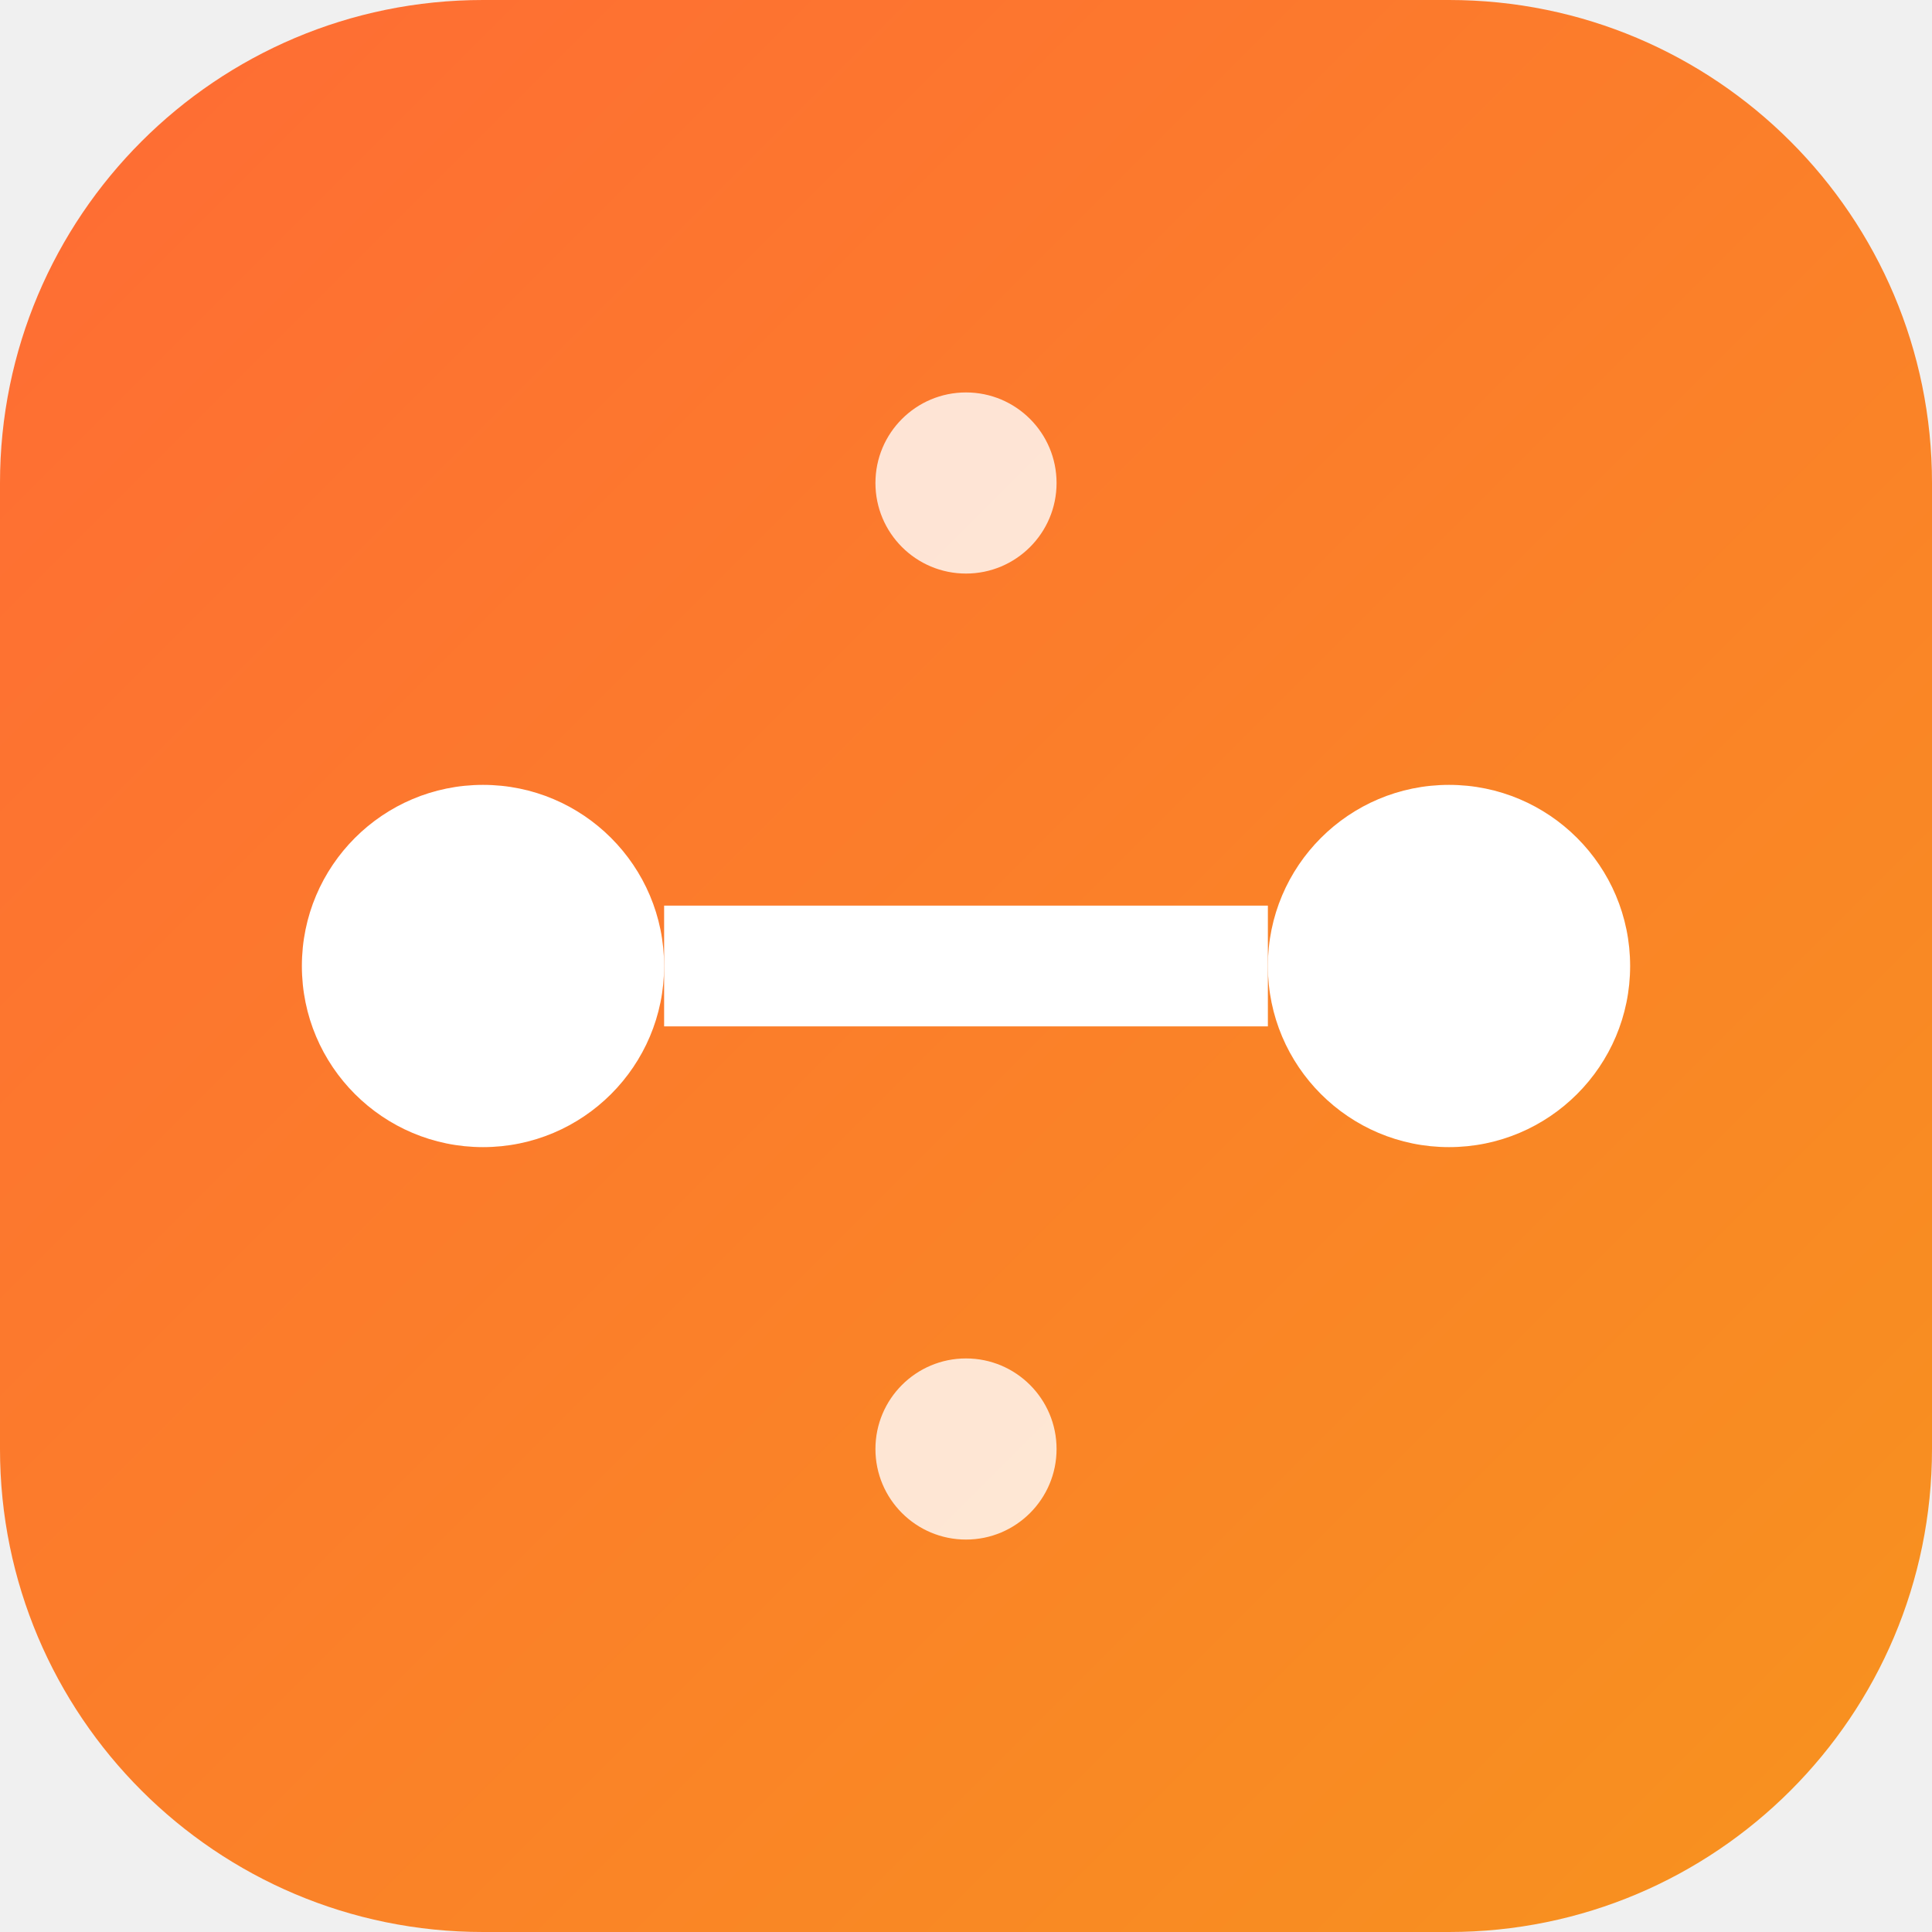
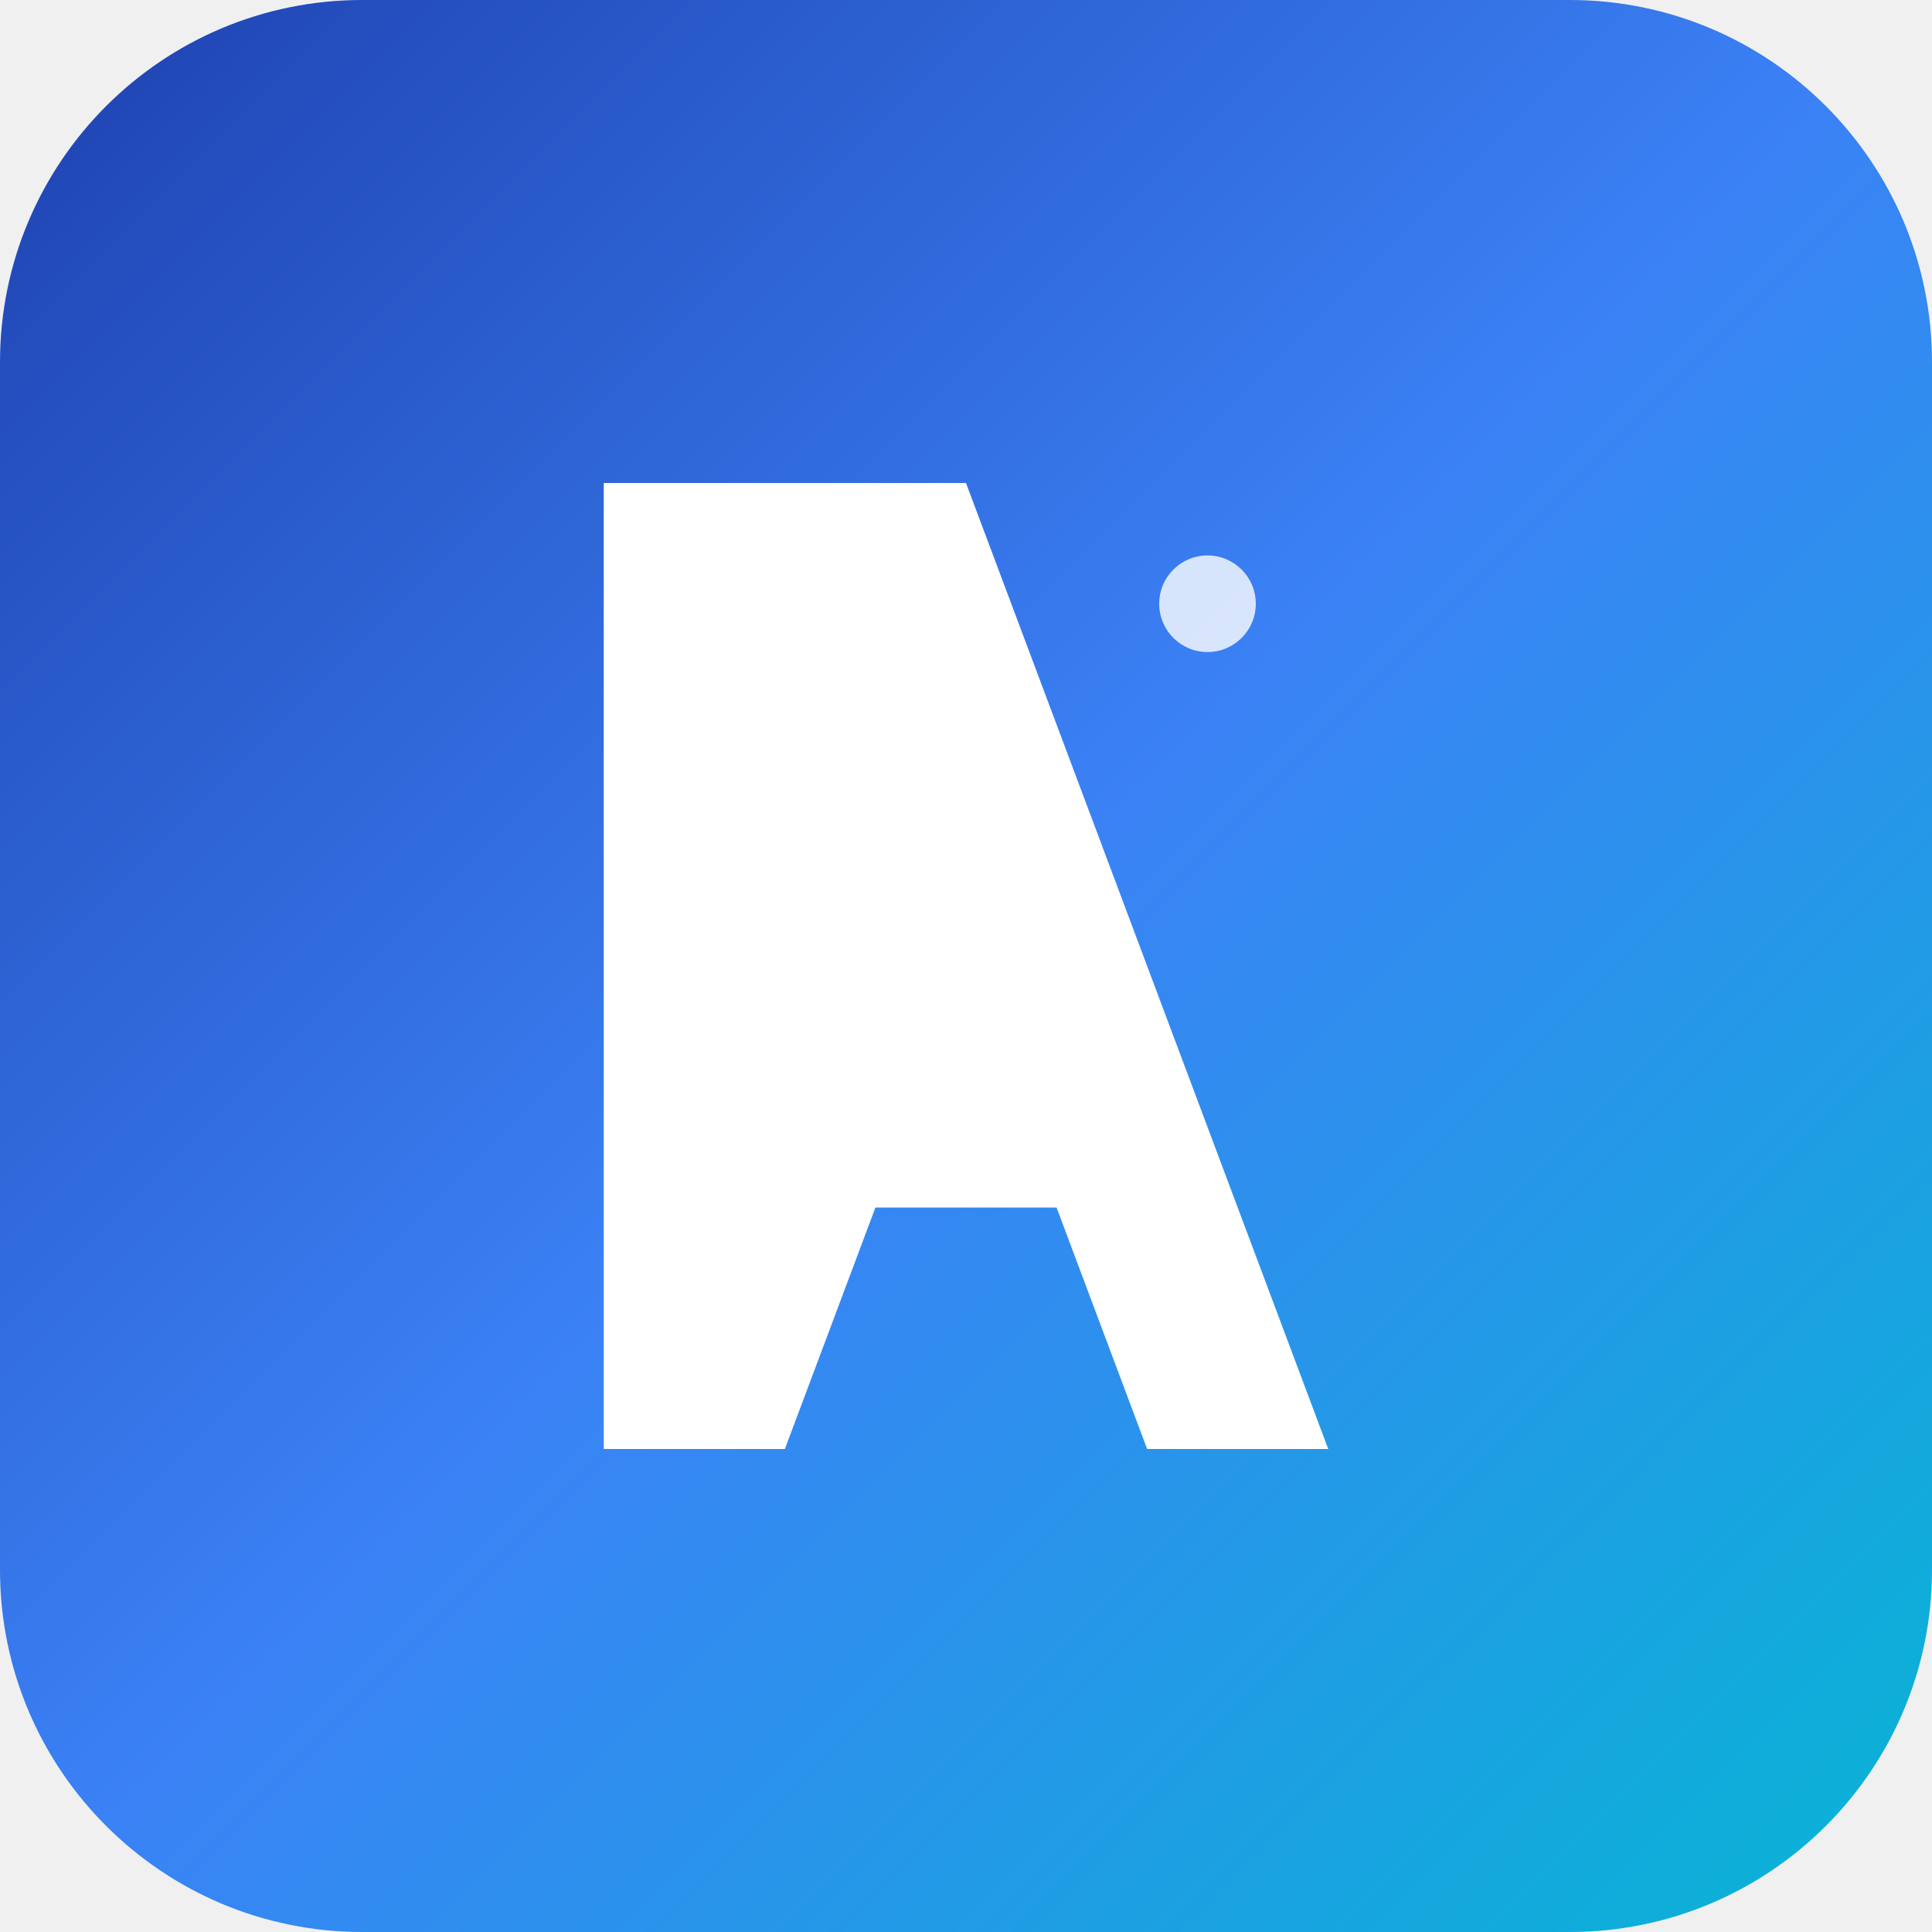
<svg xmlns="http://www.w3.org/2000/svg" width="32" height="32" viewBox="0 0 32 32" fill="none">
  <defs>
-     <linearGradient id="grad1" x1="0%" y1="0%" x2="100%" y2="100%">
-       <stop offset="0%" style="stop-color:#FF6B35;stop-opacity:1" />
-       <stop offset="100%" style="stop-color:#F7931E;stop-opacity:1" />
+     <linearGradient id="bg" x1="0%" y1="0%" x2="100%" y2="100%">
+       <stop offset="0%" style="stop-color:#1e40af;stop-opacity:1" />
+       <stop offset="50%" style="stop-color:#3b82f6;stop-opacity:1" />
+       <stop offset="100%" style="stop-color:#06b6d4;stop-opacity:1" />
    </linearGradient>
  </defs>
-   <rect width="32" height="32" rx="8" fill="url(#grad1)" />
-   <circle cx="8" cy="16" r="3" fill="white" />
-   <circle cx="24" cy="16" r="3" fill="white" />
-   <rect x="11" y="15" width="10" height="2" fill="white" />
-   <circle cx="16" cy="8" r="1.5" fill="white" opacity="0.8" />
-   <circle cx="16" cy="24" r="1.5" fill="white" opacity="0.8" />
+   <rect width="32" height="32" rx="6" fill="url(#bg)" />
+   <g transform="translate(16,16)">
+     <path d="M-6,-8 L0,-8 L6,8 L3,8 L1.5,4 L-1.5,4 L-3,8 L-6,8 Z" fill="white" />
+     <rect x="-2.5" y="0" width="5" height="1.5" rx="0.75" fill="white" />
+     <circle cx="-4" cy="-6" r="0.8" fill="white" opacity="0.8" />
+     <circle cx="4" cy="-6" r="0.8" fill="white" opacity="0.8" />
+   </g>
</svg>
